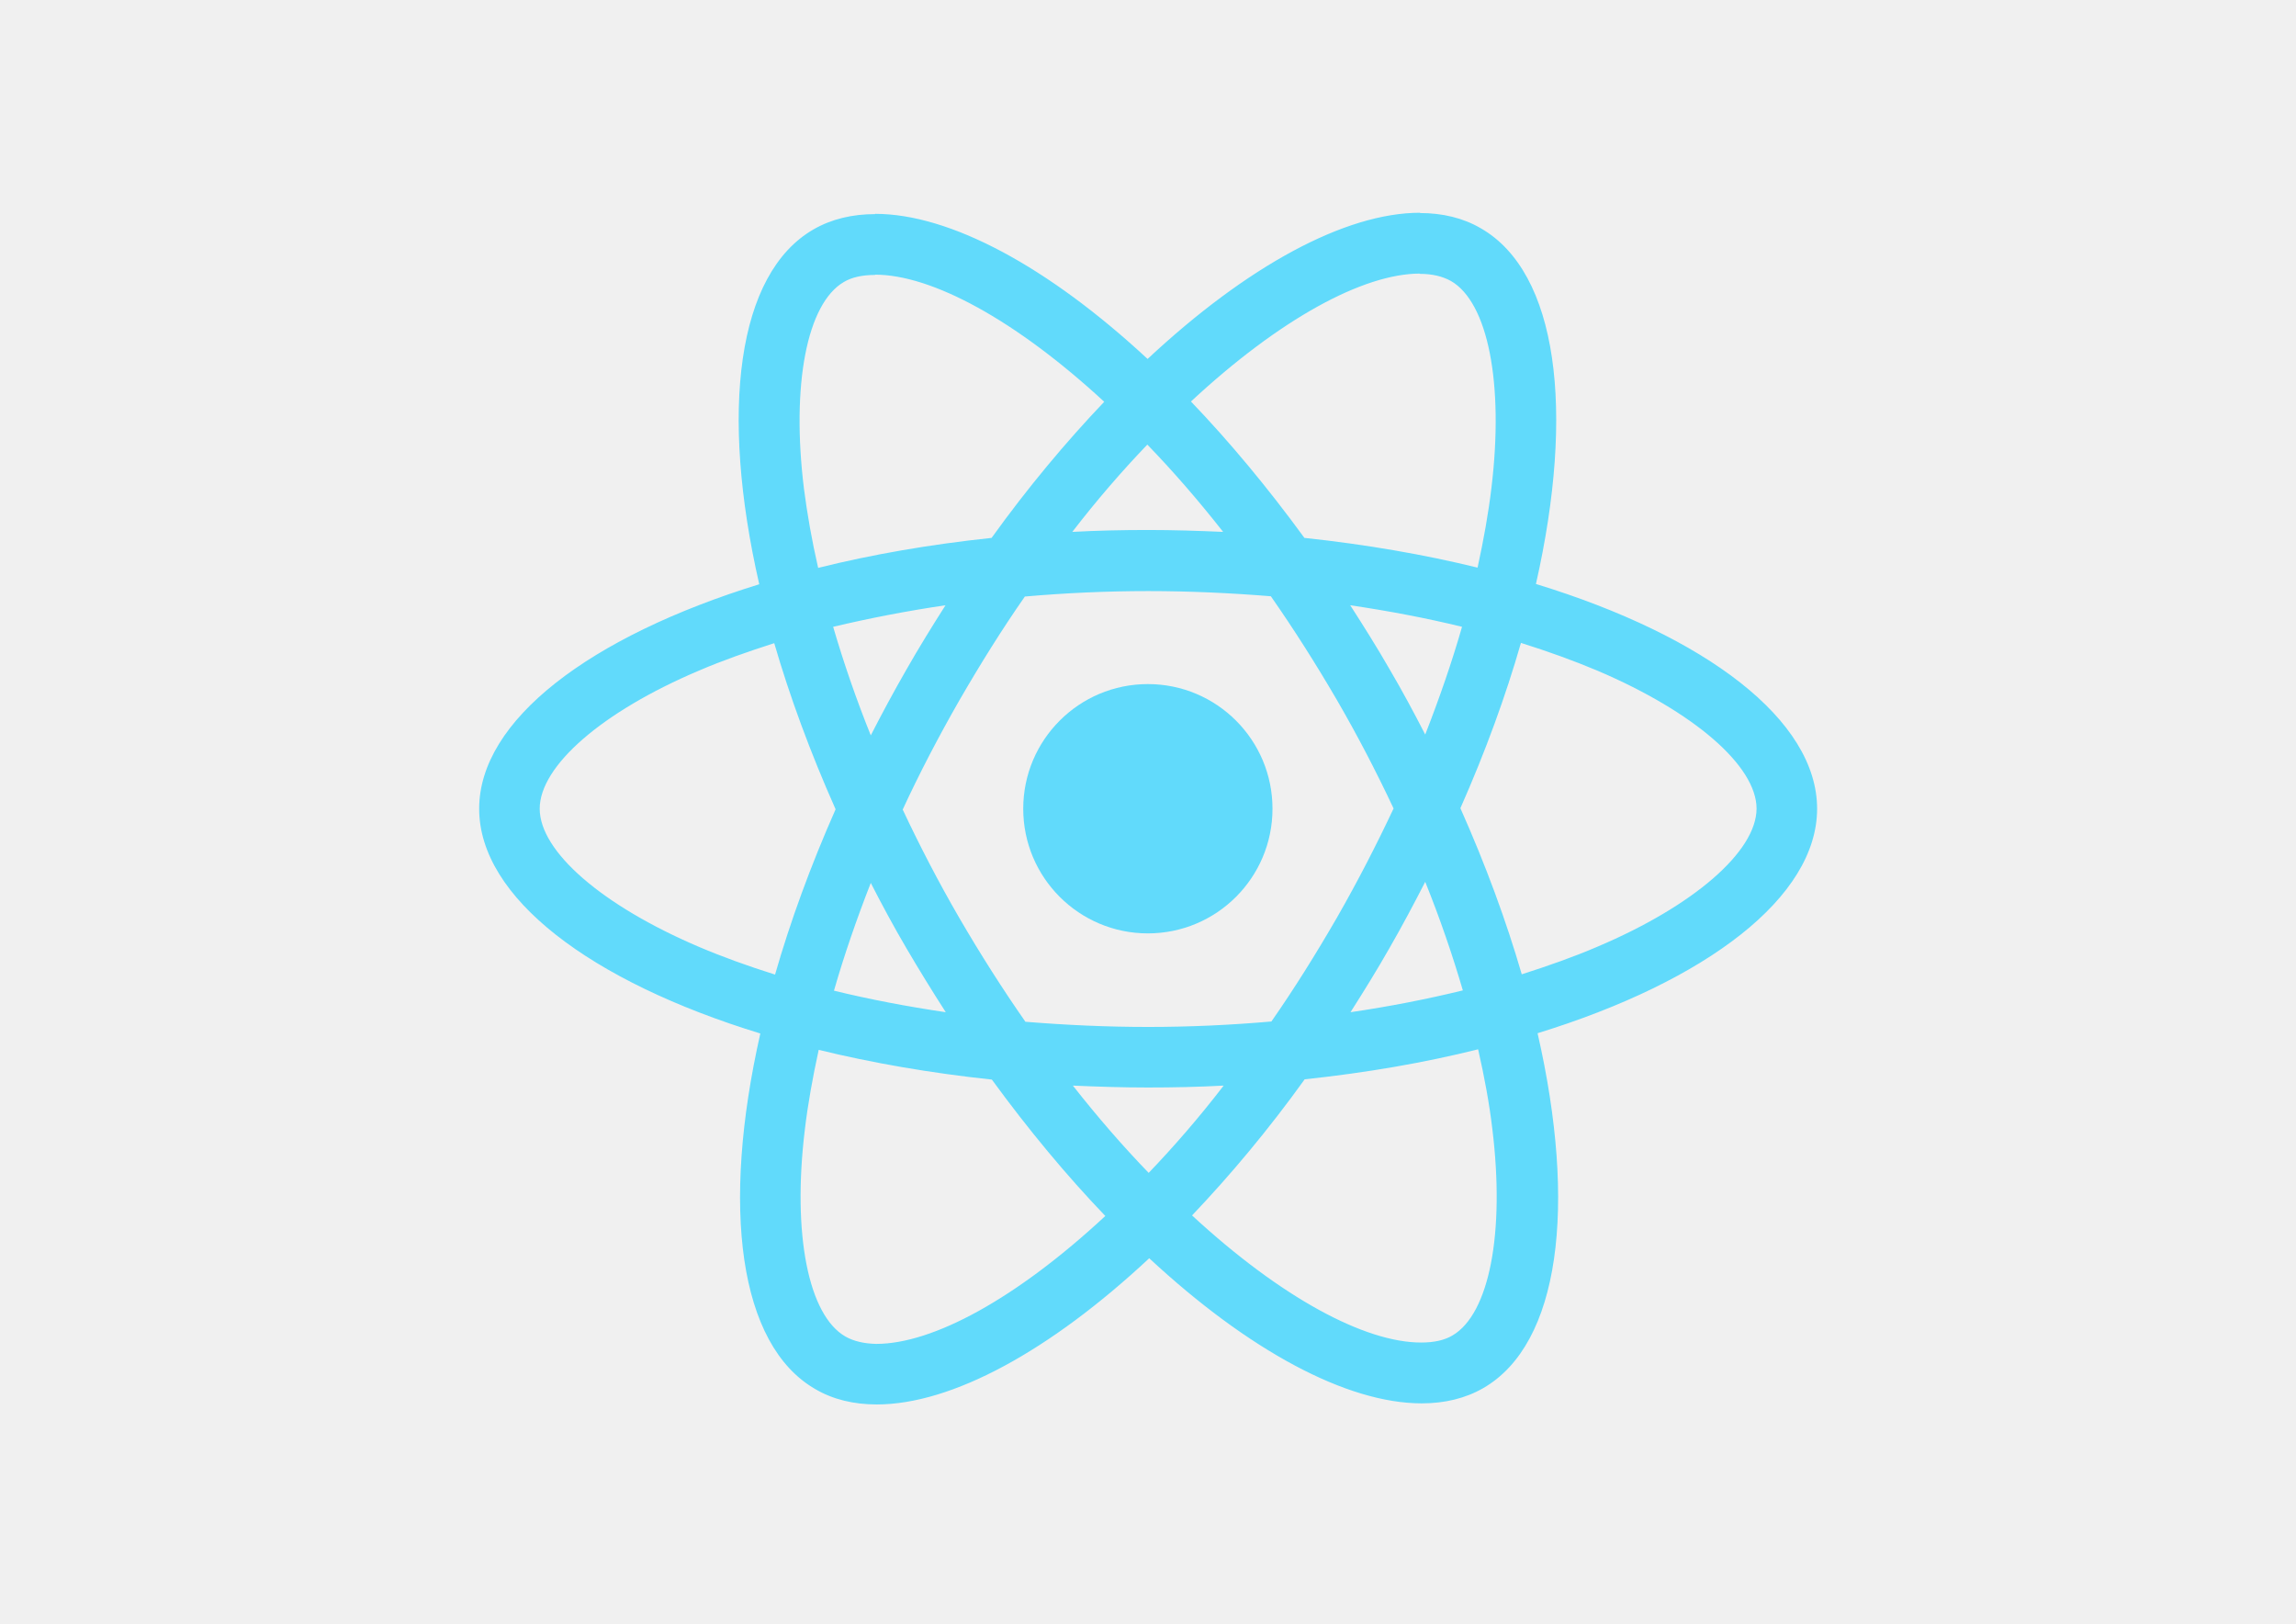
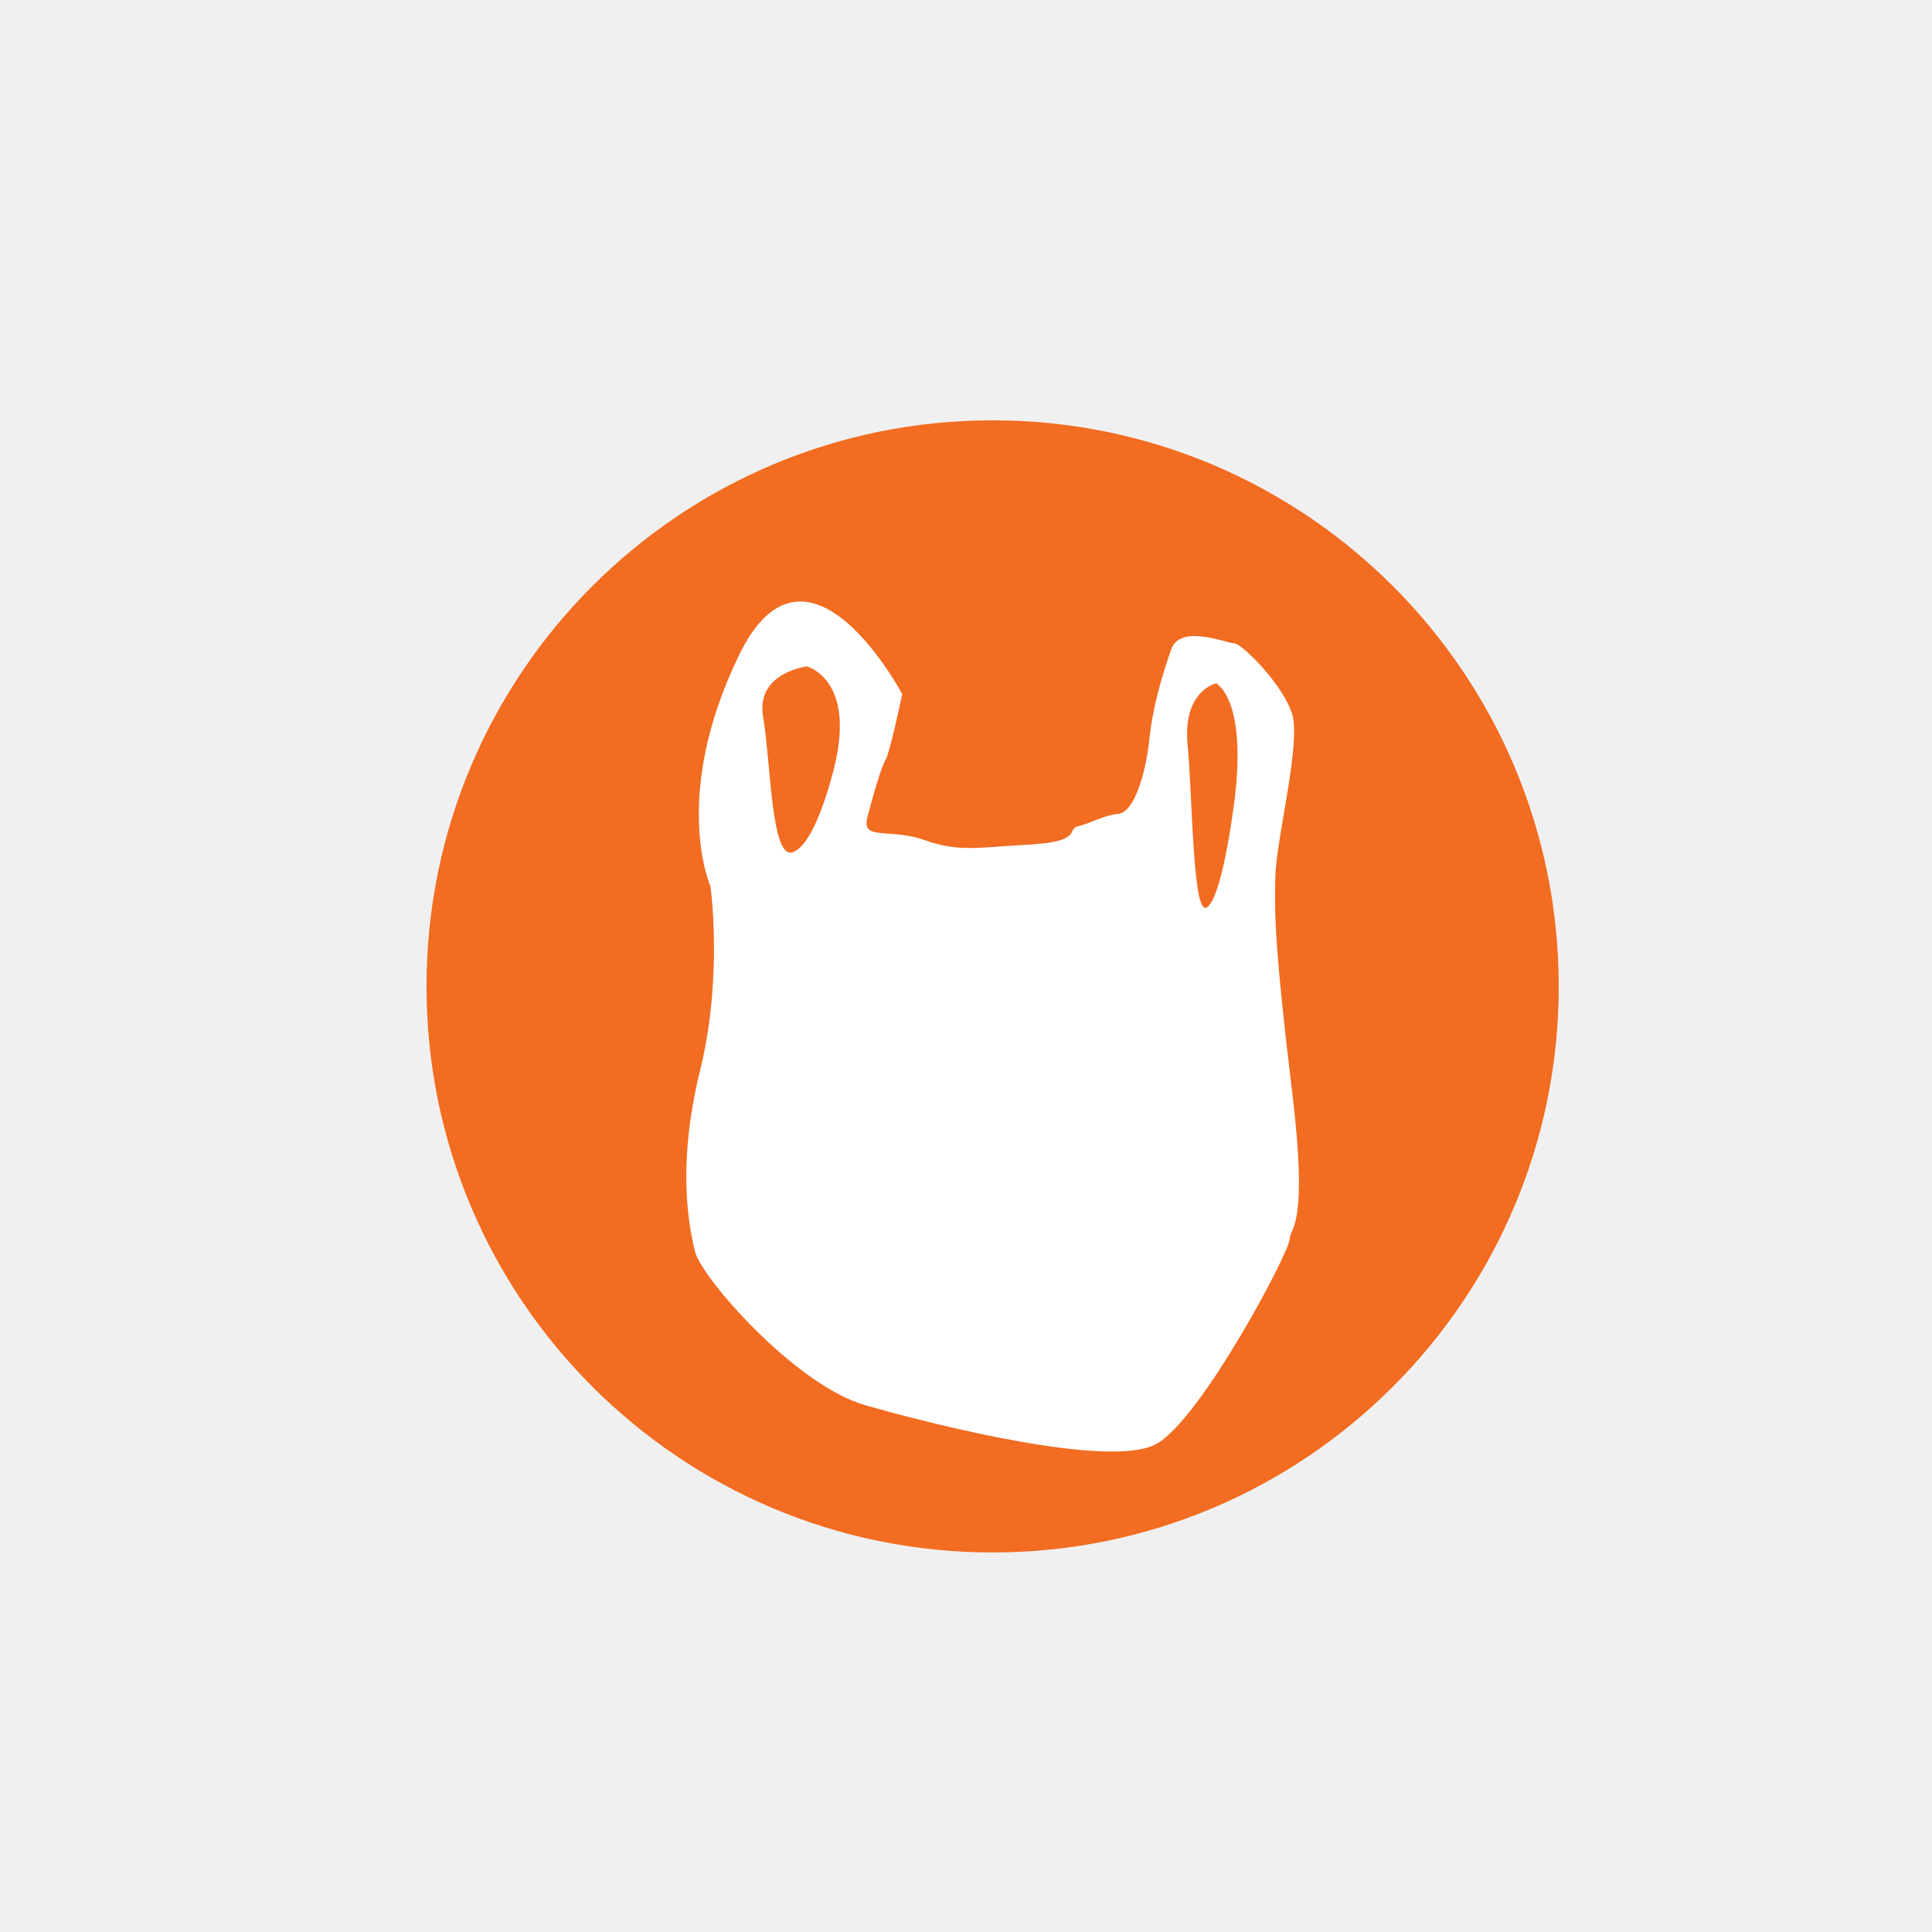
- <svg xmlns="http://www.w3.org/2000/svg" viewBox="0 0 841.9 595.3">
-   <g fill="#61DAFB">
-     <path d="M666.3 296.5c0-32.5-40.7-63.3-103.1-82.4 14.4-63.6 8-114.2-20.2-130.4-6.5-3.8-14.1-5.6-22.4-5.6v22.3c4.6 0 8.3.9 11.4 2.6 13.6 7.8 19.5 37.5 14.9 75.7-1.1 9.4-2.9 19.3-5.1 29.4-19.6-4.8-41-8.5-63.5-10.9-13.5-18.5-27.5-35.3-41.6-50 32.6-30.3 63.2-46.9 84-46.9V78c-27.5 0-63.5 19.6-99.9 53.6-36.4-33.8-72.4-53.2-99.9-53.2v22.3c20.7 0 51.4 16.5 84 46.6-14 14.7-28 31.4-41.3 49.9-22.6 2.4-44 6.1-63.6 11-2.3-10-4-19.7-5.2-29-4.7-38.2 1.1-67.9 14.6-75.8 3-1.8 6.9-2.6 11.5-2.6V78.5c-8.4 0-16 1.8-22.6 5.6-28.1 16.2-34.4 66.7-19.9 130.1-62.2 19.2-102.7 49.9-102.7 82.3 0 32.5 40.7 63.3 103.1 82.4-14.4 63.6-8 114.2 20.2 130.4 6.5 3.8 14.1 5.6 22.5 5.6 27.5 0 63.5-19.6 99.9-53.6 36.4 33.8 72.4 53.2 99.9 53.2 8.4 0 16-1.8 22.6-5.6 28.1-16.2 34.4-66.7 19.9-130.1 62-19.1 102.5-49.9 102.5-82.3zm-130.2-66.7c-3.7 12.9-8.3 26.2-13.5 39.5-4.1-8-8.4-16-13.1-24-4.6-8-9.5-15.8-14.4-23.4 14.2 2.1 27.9 4.7 41 7.9zm-45.8 106.5c-7.8 13.5-15.8 26.3-24.1 38.2-14.9 1.3-30 2-45.2 2-15.1 0-30.2-.7-45-1.9-8.3-11.9-16.4-24.6-24.2-38-7.6-13.1-14.5-26.4-20.8-39.8 6.2-13.4 13.2-26.8 20.7-39.9 7.8-13.5 15.8-26.3 24.1-38.2 14.9-1.3 30-2 45.2-2 15.1 0 30.2.7 45 1.9 8.3 11.9 16.4 24.6 24.2 38 7.6 13.1 14.5 26.4 20.8 39.8-6.3 13.4-13.2 26.8-20.7 39.9zm32.3-13c5.4 13.4 10 26.8 13.8 39.8-13.1 3.2-26.9 5.9-41.2 8 4.9-7.7 9.8-15.6 14.4-23.7 4.6-8 8.9-16.1 13-24.1zM421.2 430c-9.3-9.6-18.6-20.3-27.8-32 9 .4 18.2.7 27.5.7 9.4 0 18.7-.2 27.8-.7-9 11.7-18.3 22.4-27.5 32zm-74.4-58.9c-14.2-2.1-27.9-4.7-41-7.9 3.7-12.9 8.3-26.2 13.5-39.5 4.1 8 8.4 16 13.1 24 4.7 8 9.5 15.8 14.4 23.4zM420.7 163c9.3 9.6 18.6 20.3 27.8 32-9-.4-18.2-.7-27.5-.7-9.4 0-18.7.2-27.8.7 9-11.7 18.3-22.4 27.5-32zm-74 58.9c-4.9 7.7-9.8 15.6-14.4 23.7-4.6 8-8.9 16-13 24-5.4-13.4-10-26.8-13.8-39.8 13.1-3.1 26.9-5.8 41.2-7.9zm-90.5 125.2c-35.4-15.1-58.3-34.9-58.3-50.6 0-15.7 22.9-35.6 58.3-50.6 8.6-3.7 18-7 27.7-10.1 5.7 19.6 13.2 40 22.5 60.9-9.2 20.8-16.6 41.1-22.2 60.6-9.9-3.1-19.3-6.5-28-10.2zM310 490c-13.6-7.8-19.5-37.5-14.9-75.7 1.1-9.4 2.9-19.3 5.1-29.4 19.6 4.8 41 8.5 63.5 10.9 13.5 18.5 27.5 35.3 41.6 50-32.6 30.3-63.2 46.9-84 46.9-4.5-.1-8.3-1-11.3-2.7zm237.2-76.2c4.7 38.2-1.1 67.9-14.6 75.8-3 1.8-6.9 2.6-11.5 2.6-20.7 0-51.4-16.5-84-46.6 14-14.7 28-31.4 41.3-49.9 22.6-2.4 44-6.1 63.6-11 2.3 10.1 4.1 19.8 5.2 29.1zm38.5-66.7c-8.6 3.7-18 7-27.7 10.1-5.7-19.6-13.2-40-22.5-60.9 9.2-20.8 16.6-41.1 22.2-60.6 9.9 3.1 19.3 6.5 28.1 10.2 35.4 15.1 58.3 34.9 58.3 50.6-.1 15.7-23 35.6-58.4 50.6zM320.8 78.4z" />
-     <circle cx="420.9" cy="296.5" r="45.7" />
-     <path d="M520.5 78.1z" />
+ <svg xmlns="http://www.w3.org/2000/svg" enable-background="new 0 0 72 72" height="72px" id="Layer_1" version="1.0" viewBox="0 0 72 72" width="72px" xml:space="preserve">
+   <g>
+     <path d="M36.992,15.664c-11.65,0-21.097,9.444-21.097,21.096c0,11.648,9.445,21.096,21.097,21.096   c11.649,0,21.097-9.445,21.097-21.096C58.088,25.108,48.642,15.664,36.992,15.664" fill="#F26C21" />
+     <path d="M48.154,40.689c-0.624-5.152-0.672-6.64-0.624-8.07c0.048-1.431,0.959-4.922,0.624-6.01   c-0.336-1.088-1.871-2.633-2.159-2.633s-2.014-0.744-2.35,0.229c-0.336,0.974-0.672,2.062-0.816,3.376   c-0.143,1.317-0.574,2.691-1.149,2.748c-0.575,0.058-1.007,0.344-1.487,0.457c-0.479,0.115,0.191,0.573-1.822,0.688   c-2.015,0.114-2.638,0.286-3.933-0.172s-2.352,0.057-2.11-0.859c0.239-0.915,0.527-1.888,0.671-2.117   c0.146-0.229,0.527-2.003,0.575-2.231l0.048-0.23c0,0-3.549-6.695-6.091-1.429c-2.542,5.265-1.056,8.584-1.056,8.584   s0.479,3.377-0.384,6.869c-0.863,3.49-0.432,5.779-0.191,6.752c0.24,0.975,3.742,4.979,6.331,5.723   c2.59,0.744,9.209,2.404,10.888,1.434c1.68-0.973,4.941-7.154,4.941-7.611C48.059,45.725,48.777,45.84,48.154,40.689 M31.127,28.44   c-0.143,0.618-0.769,3.034-1.584,3.32c-0.814,0.286-0.814-3.377-1.104-5.037c-0.287-1.659,1.631-1.888,1.631-1.888   S31.846,25.293,31.127,28.44 M46.008,29.813c-0.094,0.745-0.5,3.659-1.031,4.004s-0.531-4.072-0.719-6.074   c-0.188-2.003,1.062-2.278,1.062-2.278S46.477,26.018,46.008,29.813" fill="#FFFFFF" />
  </g>
</svg>
